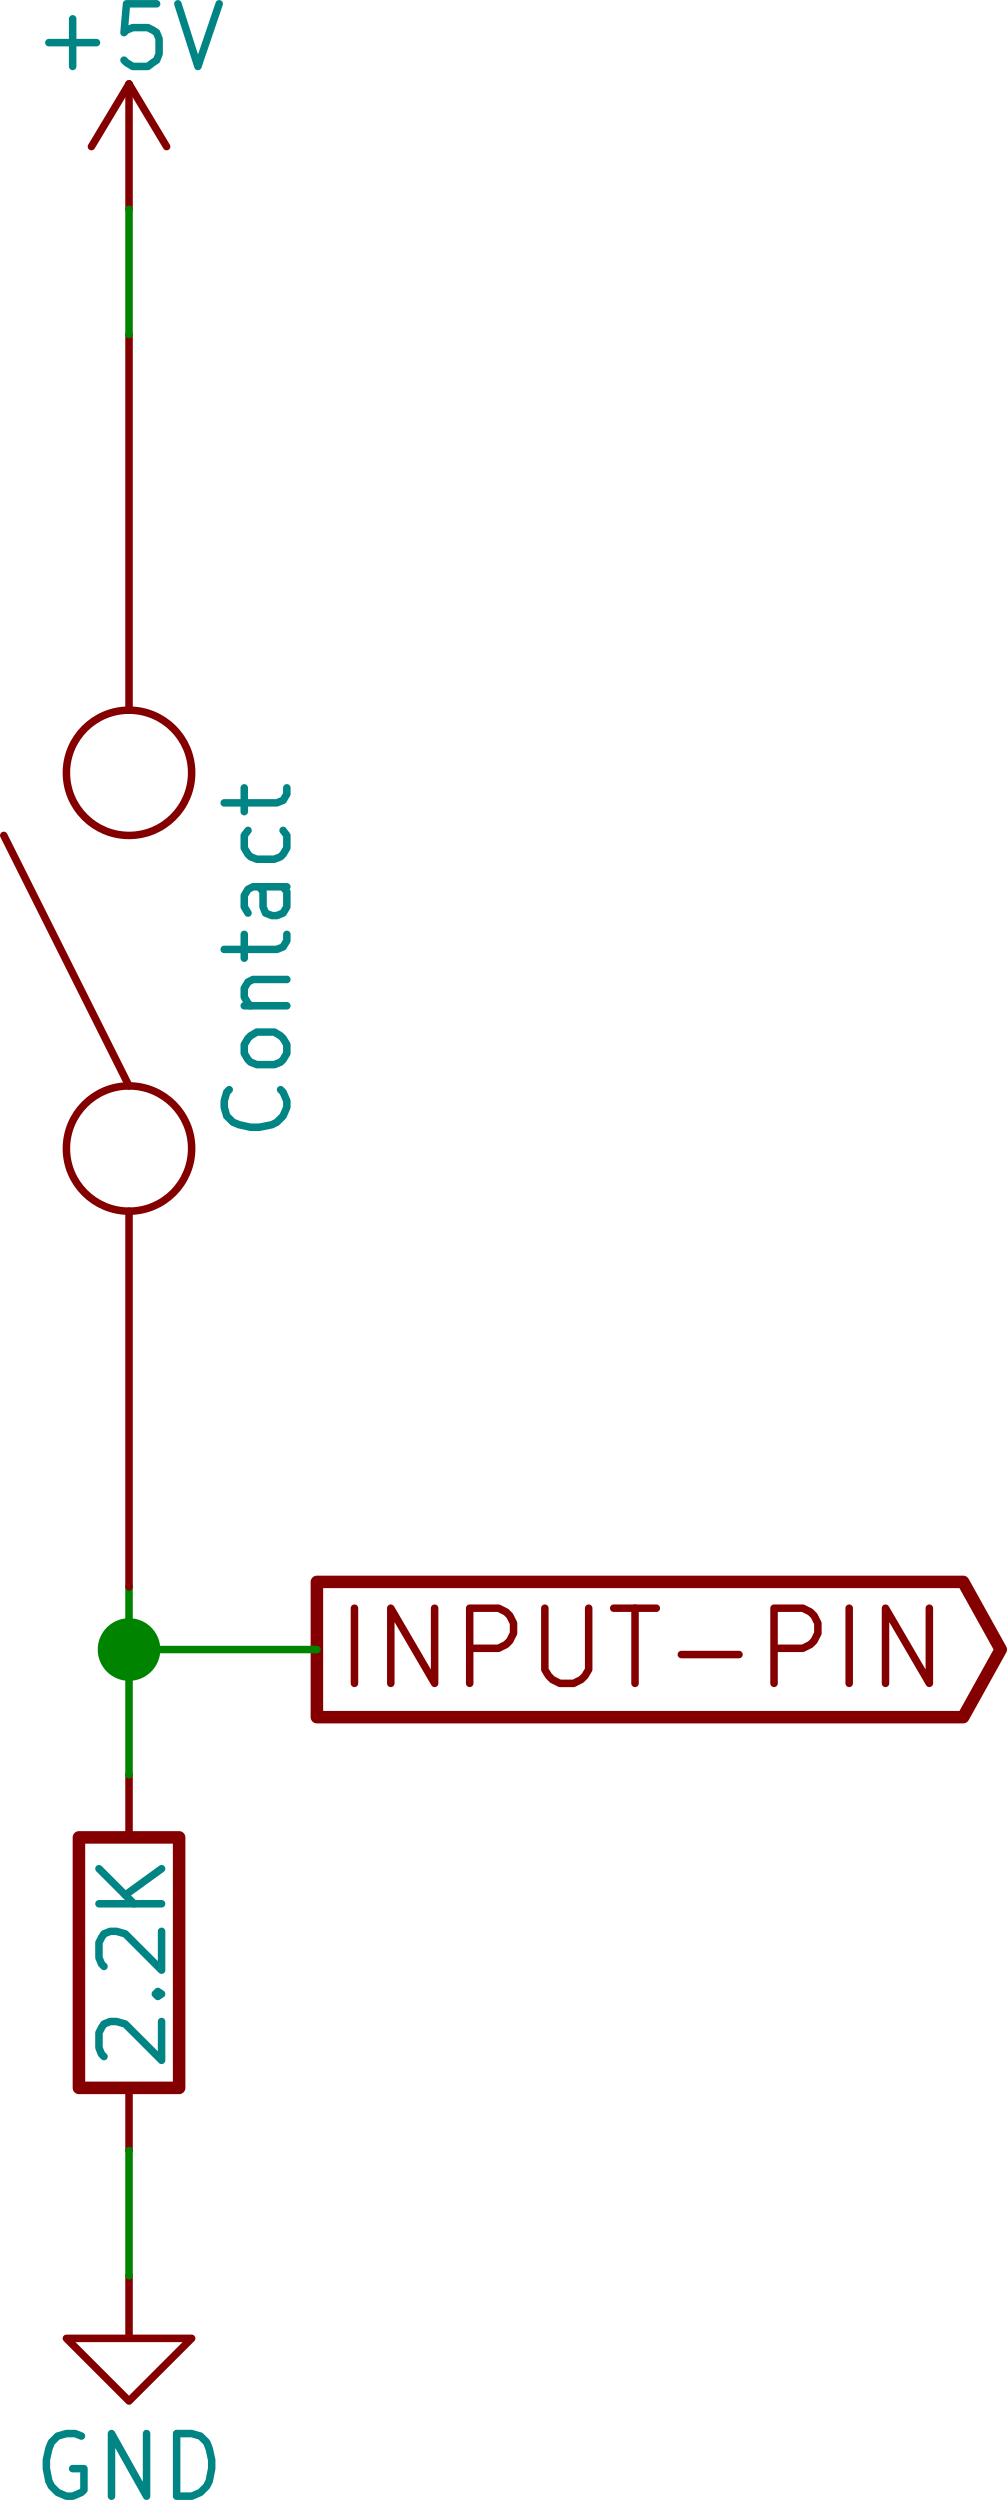
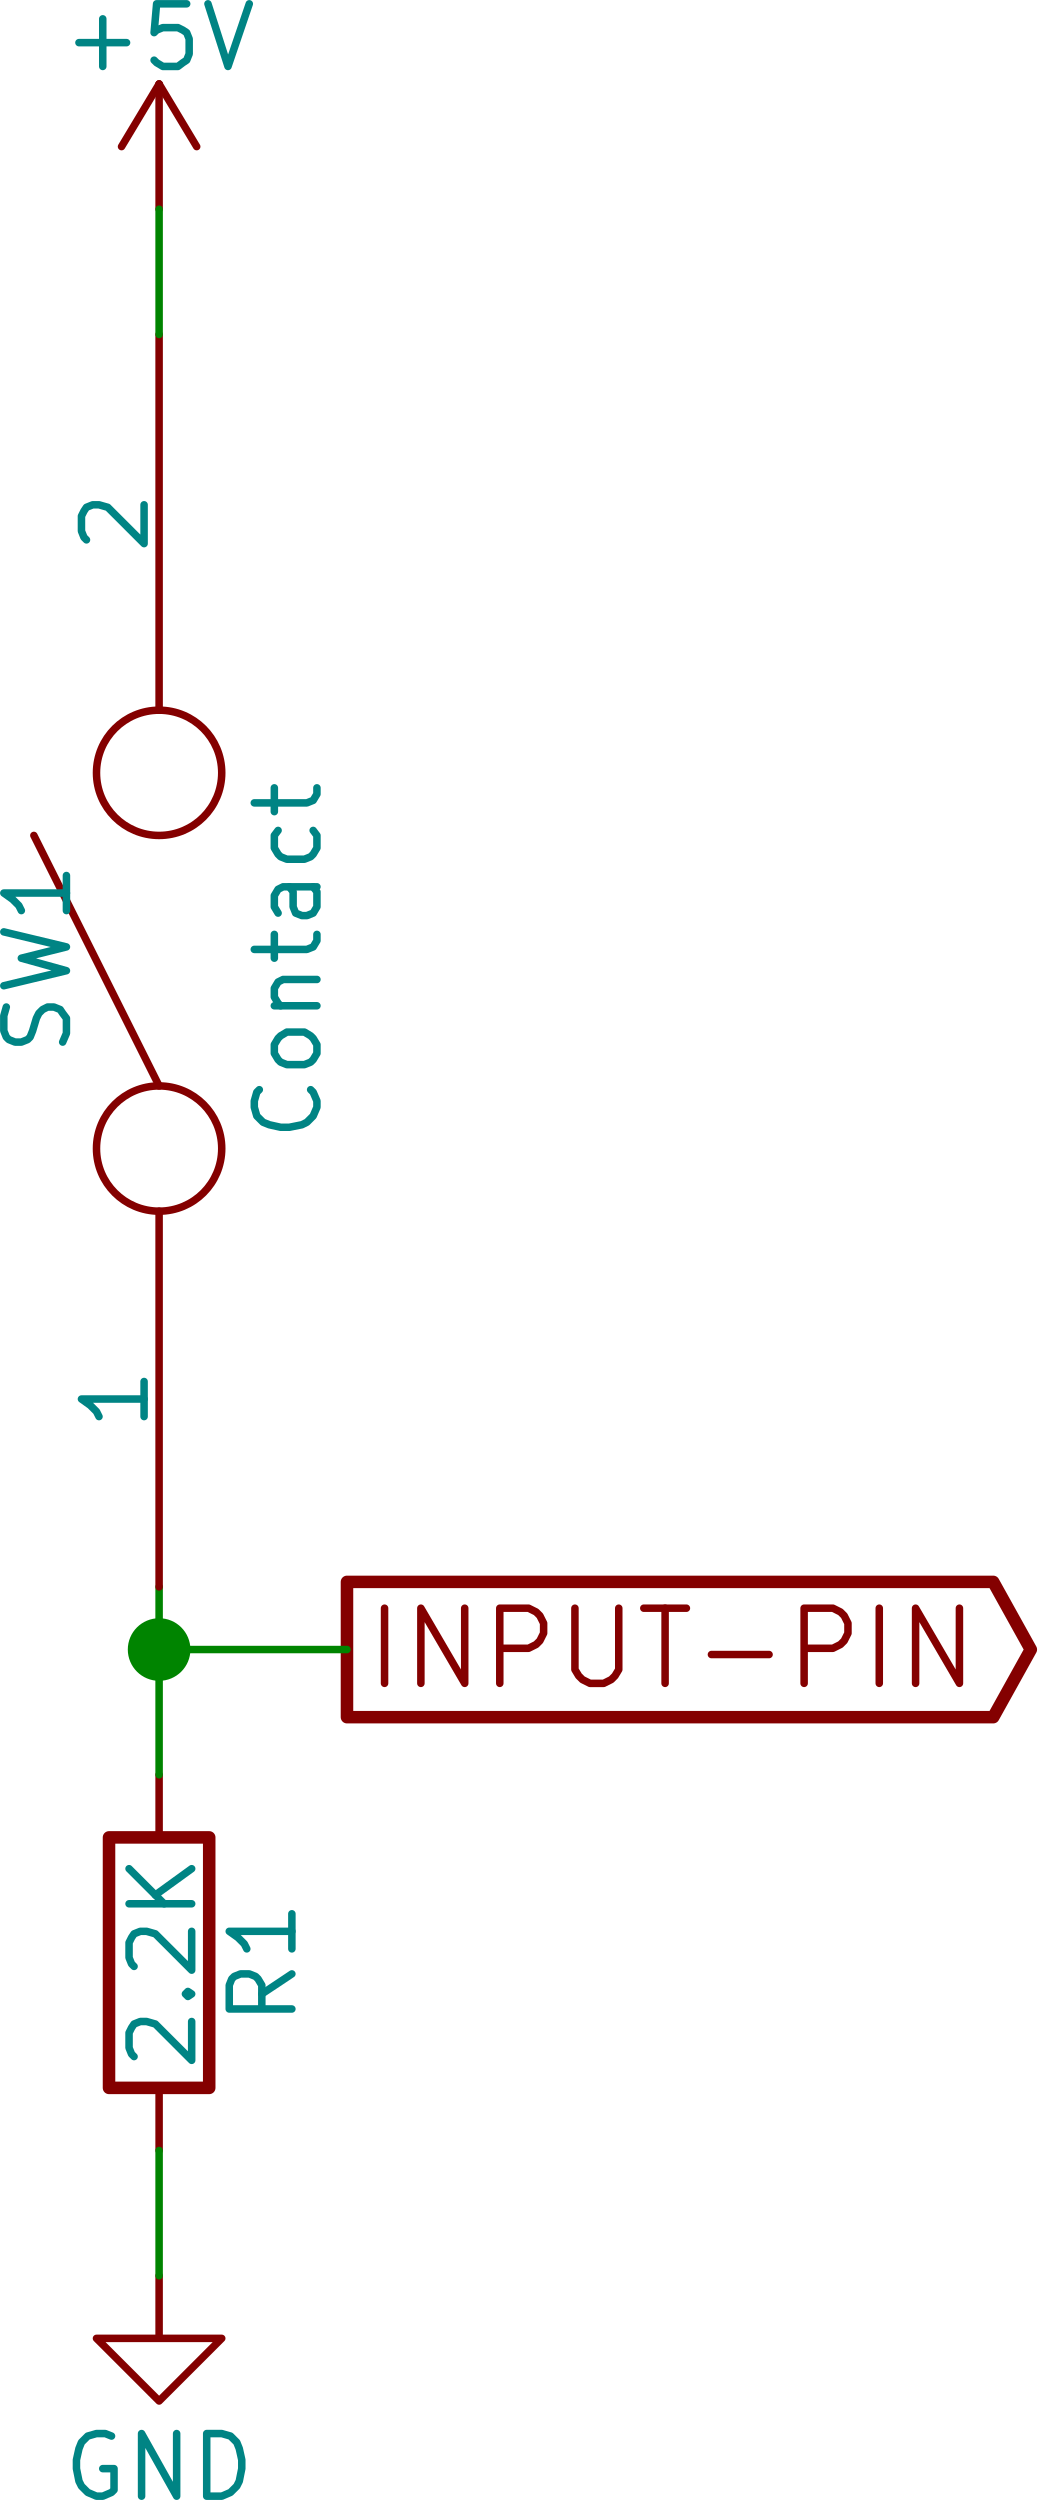
- <svg xmlns="http://www.w3.org/2000/svg" width="48.336mm" height="120mm" viewBox="0 0 171.269 425.197" id="svg5949" version="1.1">
-   <defs id="defs5951" />
-   <g id="layer1" transform="translate(-145.898,-1205.027)">
-     <g style="fill:#840000;fill-opacity:0;stroke:#840000;stroke-width:60;stroke-linecap:round;stroke-linejoin:round;stroke-opacity:1" id="g7286" transform="matrix(0.02130156,0,0,0.02130156,-439.2517,1016.943)">
-       <polyline fill="none;" points="28200,10000 28500,9500 " id="polyline7288" />
-       <polyline fill="none;" points="28500,10500 28500,9500 " id="polyline7290" />
-       <polyline fill="none;" points="28500,9500 28800,10000 " id="polyline7292" />
+ <svg xmlns="http://www.w3.org/2000/svg" width="21.032mm" height="50.7mm" viewBox="0 0 74.524 179.647" id="svg12711" version="1.1">
+   <defs id="defs12713" />
+   <g id="layer1" transform="translate(-337.7382,-442.5385)">
+     <g transform="matrix(0.00899999,0,0,0.00899999,92.67219,363.0723)" style="fill:#840000;fill-opacity:0;stroke:#840000;stroke-width:60;stroke-linecap:round;stroke-linejoin:round;stroke-opacity:1" id="g9072">
+       <polyline fill="none;" points="28200,10000 28500,9500 " id="polyline9074" />
+       <polyline fill="none;" points="28500,10500 28500,9500 " id="polyline9076" />
+       <polyline fill="none;" points="28500,9500 28800,10000 " id="polyline9078" />
    </g>
-     <g style="fill:#008484;fill-opacity:0;stroke:#008484;stroke-width:60;stroke-linecap:round;stroke-linejoin:round;stroke-opacity:1" id="g7294" transform="matrix(0.02130156,0,0,0.02130156,-439.2517,1016.943)">
-       <path d="m 27860,9170 380,0" id="path7296" />
-       <path d="m 28050,9360 0,-380" id="path7298" />
-       <path d="m 28720,8860 -240,0 -20,230 20,-20 50,-20 120,0 40,20 30,20 20,50 0,120 -20,50 -30,20 -40,30 -120,0 -50,-30 -20,-20" id="path7300" />
-       <path d="m 28890,8860 160,500 170,-500" id="path7302" />
+     <g transform="matrix(0.00899999,0,0,0.00899999,92.67219,363.0723)" style="fill:#008484;fill-opacity:0;stroke:#008484;stroke-width:60;stroke-linecap:round;stroke-linejoin:round;stroke-opacity:1" id="g9080">
+       <path d="m 27860,9170 380,0" id="path9082" />
+       <path d="m 28050,9360 0,-380" id="path9084" />
+       <path d="m 28720,8860 -240,0 -20,230 20,-20 50,-20 120,0 40,20 30,20 20,50 0,120 -20,50 -30,20 -40,30 -120,0 -50,-30 -20,-20" id="path9086" />
+       <path d="m 28890,8860 160,500 170,-500" id="path9088" />
    </g>
-     <g style="fill:#840000;fill-opacity:0;stroke:#840000;stroke-width:100;stroke-linecap:round;stroke-linejoin:round;stroke-opacity:1" id="g7308" transform="matrix(0.02130156,0,0,0.02130156,-439.2517,1016.943)">
-       <rect x="28100" y="23500" width="800" height="2000" rx="0" id="rect7310" />
+     <g transform="matrix(0.00899999,0,0,0.00899999,92.67219,363.0723)" style="fill:#840000;fill-opacity:0;stroke:#840000;stroke-width:100;stroke-linecap:round;stroke-linejoin:round;stroke-opacity:1" id="g9094">
+       <rect x="28100" y="23500" width="800" height="2000" rx="0" id="rect9096" />
    </g>
-     <g style="fill:#840000;fill-opacity:0;stroke:#840000;stroke-width:60;stroke-linecap:round;stroke-linejoin:round;stroke-opacity:1" id="g7312" transform="matrix(0.02130156,0,0,0.02130156,-439.2517,1016.943)">
-       <path d="m 28500,23500 0,-500" id="path7314" />
-       <path d="m 28500,25500 0,500" id="path7316" />
+     <g transform="matrix(0.00899999,0,0,0.00899999,92.67219,363.0723)" style="fill:#840000;fill-opacity:0;stroke:#840000;stroke-width:60;stroke-linecap:round;stroke-linejoin:round;stroke-opacity:1" id="g9098">
+       <path d="m 28500,23500 0,-500" id="path9100" />
+       <path d="m 28500,25500 0,500" id="path9102" />
    </g>
-     <path style="fill:#008484;fill-opacity:0;stroke:#008484;stroke-width:1.278;stroke-linecap:round;stroke-linejoin:round;stroke-opacity:1" id="path7328" d="m 163.582,1554.807 -0.426,-0.426 -0.426,-1.065 0,-2.556 0.426,-0.852 0.426,-0.639 1.065,-0.426 1.065,0 1.491,0.426 6.177,6.177 0,-6.603" />
-     <path style="fill:#008484;fill-opacity:0;stroke:#008484;stroke-width:1.278;stroke-linecap:round;stroke-linejoin:round;stroke-opacity:1" id="path7330" d="m 172.316,1544.157 0.426,-0.426 0.639,0.426 -0.639,0.426 -0.426,-0.426 1.065,0" />
-     <path style="fill:#008484;fill-opacity:0;stroke:#008484;stroke-width:1.278;stroke-linecap:round;stroke-linejoin:round;stroke-opacity:1" id="path7332" d="m 163.582,1539.47 -0.426,-0.426 -0.426,-1.065 0,-2.556 0.426,-0.852 0.426,-0.639 1.065,-0.426 1.065,0 1.491,0.426 6.177,6.178 0,-6.604" />
-     <path style="fill:#008484;fill-opacity:0;stroke:#008484;stroke-width:1.278;stroke-linecap:round;stroke-linejoin:round;stroke-opacity:1" id="path7334" d="m 173.381,1528.819 -10.651,0" />
-     <path style="fill:#008484;fill-opacity:0;stroke:#008484;stroke-width:1.278;stroke-linecap:round;stroke-linejoin:round;stroke-opacity:1" id="path7336" d="m 173.381,1522.855 -6.177,4.473" />
-     <path style="fill:#008484;fill-opacity:0;stroke:#008484;stroke-width:1.278;stroke-linecap:round;stroke-linejoin:round;stroke-opacity:1" id="path7338" d="m 162.73,1522.855 5.964,5.964" />
-     <g style="fill:#840000;fill-opacity:0;stroke:#840000;stroke-width:60;stroke-linecap:round;stroke-linejoin:round;stroke-opacity:1" id="g7344" transform="matrix(0.02130156,0,0,0.02130156,-439.2517,1016.943)">
-       <polyline fill="none;" points="28500,27000 28500,27500 29000,27500 28500,28000 28000,27500 28500,27500 " id="polyline7346" />
+     <g transform="matrix(0.00899999,0,0,0.00899999,92.67219,363.0723)" style="fill:#008484;fill-opacity:0;stroke:#008484;stroke-width:60;stroke-linecap:round;stroke-linejoin:round;stroke-opacity:1" id="g9104">
+       <path d="m 29560,24590 -240,160" id="path9106" />
+       <path d="m 29560,24870 -500,0 0,-190 20,-50 20,-20 50,-20 70,0 50,20 20,20 30,50 0,190" id="path9108" />
+       <path d="m 29560,24110 0,280" id="path9110" />
+       <path d="m 29560,24250 -500,0 70,50 50,50 20,40" id="path9112" />
+       <path d="m 28300,25250 -20,-20 -20,-50 0,-120 20,-40 20,-30 50,-20 50,0 70,20 290,290 0,-310" id="path9114" />
+       <path d="m 28710,24750 20,-20 30,20 -30,20 -20,-20 50,0" id="path9116" />
+       <path d="m 28300,24530 -20,-20 -20,-50 0,-120 20,-40 20,-30 50,-20 50,0 70,20 290,290 0,-310" id="path9118" />
+       <path d="m 28760,24030 -500,0" id="path9120" />
+       <path d="m 28760,23750 -290,210" id="path9122" />
+       <path d="m 28260,23750 280,280" id="path9124" />
    </g>
-     <g style="fill:#008484;fill-opacity:0;stroke:#008484;stroke-width:60;stroke-linecap:round;stroke-linejoin:round;stroke-opacity:1" id="g7348" transform="matrix(0.02130156,0,0,0.02130156,-439.2517,1016.943)">
-       <path d="m 28120,28280 -50,-20 -70,0 -70,20 -50,50 -20,50 -20,90 0,70 20,100 20,40 50,50 70,30 50,0 70,-30 20,-20 0,-170 -90,0" id="path7350" />
-       <path d="m 28360,28760 0,-500 280,500 0,-500" id="path7352" />
-       <path d="m 28880,28760 0,-500 120,0 70,20 50,50 20,50 20,90 0,70 -20,100 -20,40 -50,50 -70,30 -120,0" id="path7354" />
+     <g transform="matrix(0.00899999,0,0,0.00899999,92.67219,363.0723)" style="fill:#840000;fill-opacity:0;stroke:#840000;stroke-width:60;stroke-linecap:round;stroke-linejoin:round;stroke-opacity:1" id="g9130">
+       <polyline fill="none;" points="28500,27000 28500,27500 29000,27500 28500,28000 28000,27500 28500,27500 " id="polyline9132" />
    </g>
-     <g style="fill:#840000;fill-opacity:0;stroke:#840000;stroke-width:60;stroke-linecap:round;stroke-linejoin:round;stroke-opacity:1" id="g7356" transform="matrix(0.02130156,0,0,0.02130156,-439.2517,1016.943)">
-       <path d="m 30300,22270 0,-600" id="path7358" />
-       <path d="m 30590,22270 0,-600 350,600 0,-600" id="path7360" />
-       <path d="m 31220,22270 0,-600 230,0 60,30 30,30 30,60 0,80 -30,60 -30,30 -60,30 -230,0" id="path7362" />
-       <path d="m 31820,21670 0,490 30,50 30,30 60,30 110,0 60,-30 30,-30 30,-50 0,-490" id="path7364" />
-       <path d="m 32370,21670 340,0" id="path7366" />
-       <path d="m 32540,22270 0,-600" id="path7368" />
-       <path d="m 32910,22040 460,0" id="path7370" />
-       <path d="m 33650,22270 0,-600 230,0 60,30 30,30 30,60 0,80 -30,60 -30,30 -60,30 -230,0" id="path7372" />
-       <path d="m 34250,22270 0,-600" id="path7374" />
-       <path d="m 34540,22270 0,-600 350,600 0,-600" id="path7376" />
+     <g transform="matrix(0.00899999,0,0,0.00899999,92.67219,363.0723)" style="fill:#008484;fill-opacity:0;stroke:#008484;stroke-width:60;stroke-linecap:round;stroke-linejoin:round;stroke-opacity:1" id="g9134">
+       <path d="m 28120,28280 -50,-20 -70,0 -70,20 -50,50 -20,50 -20,90 0,70 20,100 20,40 50,50 70,30 50,0 70,-30 20,-20 0,-170 -90,0" id="path9136" />
+       <path d="m 28360,28760 0,-500 280,500 0,-500" id="path9138" />
+       <path d="m 28880,28760 0,-500 120,0 70,20 50,50 20,50 20,90 0,70 -20,100 -20,40 -50,50 -70,30 -120,0" id="path9140" />
    </g>
-     <g style="fill:#840000;fill-opacity:0;stroke:#840000;stroke-width:100;stroke-linecap:round;stroke-linejoin:round;stroke-opacity:1" id="g7378" transform="matrix(0.02130156,0,0,0.02130156,-439.2517,1016.943)">
-       <polyline fill="none;" points="30000,22000 30000,22540 35160,22540 35460,22000 35160,21460 30000,21460 30000,22000 " id="polyline7380" />
+     <g transform="matrix(0.00899999,0,0,0.00899999,92.67219,363.0723)" style="fill:#840000;fill-opacity:0;stroke:#840000;stroke-width:60;stroke-linecap:round;stroke-linejoin:round;stroke-opacity:1" id="g9142">
+       <path d="m 30300,22270 0,-600" id="path9144" />
+       <path d="m 30590,22270 0,-600 350,600 0,-600" id="path9146" />
+       <path d="m 31220,22270 0,-600 230,0 60,30 30,30 30,60 0,80 -30,60 -30,30 -60,30 -230,0" id="path9148" />
+       <path d="m 31820,21670 0,490 30,50 30,30 60,30 110,0 60,-30 30,-30 30,-50 0,-490" id="path9150" />
+       <path d="m 32370,21670 340,0" id="path9152" />
+       <path d="m 32540,22270 0,-600" id="path9154" />
+       <path d="m 32910,22040 460,0" id="path9156" />
+       <path d="m 33650,22270 0,-600 230,0 60,30 30,30 30,60 0,80 -30,60 -30,30 -60,30 -230,0" id="path9158" />
+       <path d="m 34250,22270 0,-600" id="path9160" />
+       <path d="m 34540,22270 0,-600 350,600 0,-600" id="path9162" />
    </g>
-     <g style="fill:#008400;fill-opacity:0;stroke:#008400;stroke-width:60;stroke-linecap:round;stroke-linejoin:round;stroke-opacity:1" id="g7384" transform="matrix(0.02130156,0,0,0.02130156,-439.2517,1016.943)">
-       <path d="m 28500,21500 0,500" id="path7386" />
-       <path d="m 28500,22000 0,1000" id="path7388" />
-       <path d="m 28500,22000 1500,0" id="path7390" />
+     <g transform="matrix(0.00899999,0,0,0.00899999,92.67219,363.0723)" style="fill:#840000;fill-opacity:0;stroke:#840000;stroke-width:100;stroke-linecap:round;stroke-linejoin:round;stroke-opacity:1" id="g9164">
+       <polyline fill="none;" points="30000,22000 30000,22540 35160,22540 35460,22000 35160,21460 30000,21460 30000,22000 " id="polyline9166" />
    </g>
-     <g style="fill:#008400;fill-opacity:1;stroke:#008400;stroke-width:100;stroke-linecap:round;stroke-linejoin:round;stroke-opacity:1" id="g7394" transform="matrix(0.02130156,0,0,0.02130156,-439.2517,1016.943)">
-       <circle cx="28500" cy="22000" r="200" id="circle7396" />
+     <g transform="matrix(0.00899999,0,0,0.00899999,92.67219,363.0723)" style="fill:#008400;fill-opacity:0;stroke:#008400;stroke-width:60;stroke-linecap:round;stroke-linejoin:round;stroke-opacity:1" id="g9170">
+       <path d="m 28500,21500 0,1500" id="path9172" />
+       <path d="m 28500,22000 1500,0" id="path9174" />
    </g>
-     <g style="fill:#008400;fill-opacity:0;stroke:#008400;stroke-width:60;stroke-linecap:round;stroke-linejoin:round;stroke-opacity:1" id="g7400" transform="matrix(0.02130156,0,0,0.02130156,-439.2517,1016.943)">
-       <path d="m 28500,26000 0,1000" id="path7402" />
+     <g transform="matrix(0.00899999,0,0,0.00899999,92.67219,363.0723)" style="fill:#008400;fill-opacity:1;stroke:#008400;stroke-width:100;stroke-linecap:round;stroke-linejoin:round;stroke-opacity:1" id="g9178">
+       <circle cx="28500" cy="22000" r="200" id="circle9180" />
    </g>
-     <g style="fill:#840000;fill-opacity:0;stroke:#840000;stroke-width:60;stroke-linecap:round;stroke-linejoin:round;stroke-opacity:1" id="g7408" transform="matrix(0.02130156,0,0,0.02130156,-439.2517,1016.943)">
-       <circle cx="28500" cy="18000" r="500" id="circle7410" />
-       <circle cx="28500" cy="15000" r="500" id="circle7412" />
-       <polyline fill="none;" points="28500,17500 27500,15500 " id="polyline7414" />
-       <path d="m 28500,18500 0,3000" id="path7416" />
+     <g transform="matrix(0.00899999,0,0,0.00899999,92.67219,363.0723)" style="fill:#008400;fill-opacity:0;stroke:#008400;stroke-width:60;stroke-linecap:round;stroke-linejoin:round;stroke-opacity:1" id="g9184">
+       <path d="m 28500,26000 0,1000" id="path9186" />
    </g>
-     <g style="fill:#840000;fill-opacity:0;stroke:#840000;stroke-width:60;stroke-linecap:round;stroke-linejoin:round;stroke-opacity:1" id="g7424" transform="matrix(0.02130156,0,0,0.02130156,-439.2517,1016.943)">
-       <path d="m 28500,14500 0,-3000" id="path7426" />
+     <g transform="matrix(0.00899999,0,0,0.00899999,92.67219,363.0723)" style="fill:#840000;fill-opacity:0;stroke:#840000;stroke-width:60;stroke-linecap:round;stroke-linejoin:round;stroke-opacity:1" id="g9192">
+       <circle cx="28500" cy="18000" r="500" id="circle9194" />
+       <circle cx="28500" cy="15000" r="500" id="circle9196" />
+       <polyline fill="none;" points="28500,17500 27500,15500 " id="polyline9198" />
+       <path d="m 28500,18500 0,3000" id="path9200" />
    </g>
-     <path style="fill:#008484;fill-opacity:0;stroke:#008484;stroke-width:1.278;stroke-linecap:round;stroke-linejoin:round;stroke-opacity:1" id="path7440" d="m 193.618,1390.359 0.426,0.426 0.639,1.491 0,1.065 -0.639,1.491 -1.065,1.065 -0.852,0.426 -2.13,0.426 -1.491,0 -1.917,-0.426 -1.065,-0.426 -1.065,-1.065 -0.426,-1.491 0,-1.065 0.426,-1.491 0.426,-0.426" />
-     <path style="fill:#008484;fill-opacity:0;stroke:#008484;stroke-width:1.278;stroke-linecap:round;stroke-linejoin:round;stroke-opacity:1" id="path7442" d="m 194.683,1384.182 -0.639,1.065 -0.426,0.426 -1.065,0.426 -2.982,0 -1.065,-0.426 -0.426,-0.426 -0.639,-1.065 0,-1.491 0.639,-1.065 0.426,-0.426 1.065,-0.639 2.982,0 1.065,0.639 0.426,0.426 0.639,1.065 0,1.491" />
-     <path style="fill:#008484;fill-opacity:0;stroke:#008484;stroke-width:1.278;stroke-linecap:round;stroke-linejoin:round;stroke-opacity:1" id="path7444" d="m 187.44,1376.087 7.243,0" />
-     <path style="fill:#008484;fill-opacity:0;stroke:#008484;stroke-width:1.278;stroke-linecap:round;stroke-linejoin:round;stroke-opacity:1" id="path7446" d="m 188.505,1376.087 -0.426,-0.426 -0.639,-1.065 0,-1.491 0.639,-1.065 0.852,-0.426 5.751,0" />
-     <path style="fill:#008484;fill-opacity:0;stroke:#008484;stroke-width:1.278;stroke-linecap:round;stroke-linejoin:round;stroke-opacity:1" id="path7448" d="m 187.44,1367.992 0,-4.047" />
-     <path style="fill:#008484;fill-opacity:0;stroke:#008484;stroke-width:1.278;stroke-linecap:round;stroke-linejoin:round;stroke-opacity:1" id="path7450" d="m 184.032,1366.501 8.947,0 1.065,-0.426 0.639,-1.065 0,-1.065" />
-     <path style="fill:#008484;fill-opacity:0;stroke:#008484;stroke-width:1.278;stroke-linecap:round;stroke-linejoin:round;stroke-opacity:1" id="path7452" d="m 194.683,1355.851 -5.751,0 -0.852,0.426 -0.639,1.065 0,1.917 0.639,1.065" />
-     <path style="fill:#008484;fill-opacity:0;stroke:#008484;stroke-width:1.278;stroke-linecap:round;stroke-linejoin:round;stroke-opacity:1" id="path7454" d="m 194.044,1355.851 0.639,0.852 0,2.556 -0.639,1.065 -1.065,0.426 -0.852,0 -1.065,-0.426 -0.426,-1.065 0,-2.556 -0.639,-0.852" />
-     <path style="fill:#008484;fill-opacity:0;stroke:#008484;stroke-width:1.278;stroke-linecap:round;stroke-linejoin:round;stroke-opacity:1" id="path7456" d="m 194.044,1346.265 0.639,0.852 0,2.13 -0.639,1.065 -0.426,0.426 -1.065,0.426 -2.982,0 -1.065,-0.426 -0.426,-0.426 -0.639,-1.065 0,-2.13 0.639,-0.852" />
-     <path style="fill:#008484;fill-opacity:0;stroke:#008484;stroke-width:1.278;stroke-linecap:round;stroke-linejoin:round;stroke-opacity:1" id="path7458" d="m 187.44,1343.07 0,-4.047" />
-     <path style="fill:#008484;fill-opacity:0;stroke:#008484;stroke-width:1.278;stroke-linecap:round;stroke-linejoin:round;stroke-opacity:1" id="path7460" d="m 184.032,1341.578 8.947,0 1.065,-0.426 0.639,-1.065 0,-1.065" />
-     <g style="fill:#008400;fill-opacity:0;stroke:#008400;stroke-width:60;stroke-linecap:round;stroke-linejoin:round;stroke-opacity:1" id="g7462" transform="matrix(0.02130156,0,0,0.02130156,-439.2517,1016.943)">
-       <path d="m 28500,10500 0,1000" id="path7464" />
+     <g transform="matrix(0.00899999,0,0,0.00899999,92.67219,363.0723)" style="fill:#008484;fill-opacity:0;stroke:#008484;stroke-width:60;stroke-linecap:round;stroke-linejoin:round;stroke-opacity:1" id="g9202">
+       <path d="m 28380,19860 0,280" id="path9204" />
+       <path d="m 28380,20000 -500,0 70,50 50,50 20,40" id="path9206" />
+     </g>
+     <g transform="matrix(0.00899999,0,0,0.00899999,92.67219,363.0723)" style="fill:#840000;fill-opacity:0;stroke:#840000;stroke-width:60;stroke-linecap:round;stroke-linejoin:round;stroke-opacity:1" id="g9208">
+       <path d="m 28500,14500 0,-3000" id="path9210" />
+     </g>
+     <g transform="matrix(0.00899999,0,0,0.00899999,92.67219,363.0723)" style="fill:#008484;fill-opacity:0;stroke:#008484;stroke-width:60;stroke-linecap:round;stroke-linejoin:round;stroke-opacity:1" id="g9212">
+       <path d="m 27920,13140 -20,-20 -20,-50 0,-120 20,-40 20,-30 50,-20 50,0 70,20 290,290 0,-310" id="path9214" />
+       <path d="m 27730,17150 30,-70 0,-120 -30,-40 -20,-30 -50,-20 -50,0 -40,20 -30,30 -20,40 -30,100 -20,50 -20,20 -50,20 -50,0 -50,-20 -20,-20 -20,-50 0,-120 20,-70" id="path9216" />
+       <path d="m 27260,16700 500,-120 -360,-100 360,-90 -500,-120" id="path9218" />
+       <path d="m 27760,15820 0,280" id="path9220" />
+       <path d="m 27760,15960 -500,0 70,50 50,50 20,40" id="path9222" />
+       <path d="m 29710,17530 20,20 30,70 0,50 -30,70 -50,50 -40,20 -100,20 -70,0 -90,-20 -50,-20 -50,-50 -20,-70 0,-50 20,-70 20,-20" id="path9224" />
+       <path d="m 29760,17240 -30,50 -20,20 -50,20 -140,0 -50,-20 -20,-20 -30,-50 0,-70 30,-50 20,-20 50,-30 140,0 50,30 20,20 30,50 0,70" id="path9226" />
+       <path d="m 29420,16860 340,0" id="path9228" />
+       <path d="m 29470,16860 -20,-20 -30,-50 0,-70 30,-50 40,-20 270,0" id="path9230" />
+       <path d="m 29420,16480 0,-190" id="path9232" />
+       <path d="m 29260,16410 420,0 50,-20 30,-50 0,-50" id="path9234" />
+       <path d="m 29760,15910 -270,0 -40,20 -30,50 0,90 30,50" id="path9236" />
+       <path d="m 29730,15910 30,40 0,120 -30,50 -50,20 -40,0 -50,-20 -20,-50 0,-120 -30,-40" id="path9238" />
+       <path d="m 29730,15460 30,40 0,100 -30,50 -20,20 -50,20 -140,0 -50,-20 -20,-20 -30,-50 0,-100 30,-40" id="path9240" />
+       <path d="m 29420,15310 0,-190" id="path9242" />
+       <path d="m 29260,15240 420,0 50,-20 30,-50 0,-50" id="path9244" />
+     </g>
+     <g transform="matrix(0.00899999,0,0,0.00899999,92.67219,363.0723)" style="fill:#008400;fill-opacity:0;stroke:#008400;stroke-width:60;stroke-linecap:round;stroke-linejoin:round;stroke-opacity:1" id="g9246">
+       <path d="m 28500,10500 0,1000" id="path9248" />
    </g>
  </g>
</svg>
